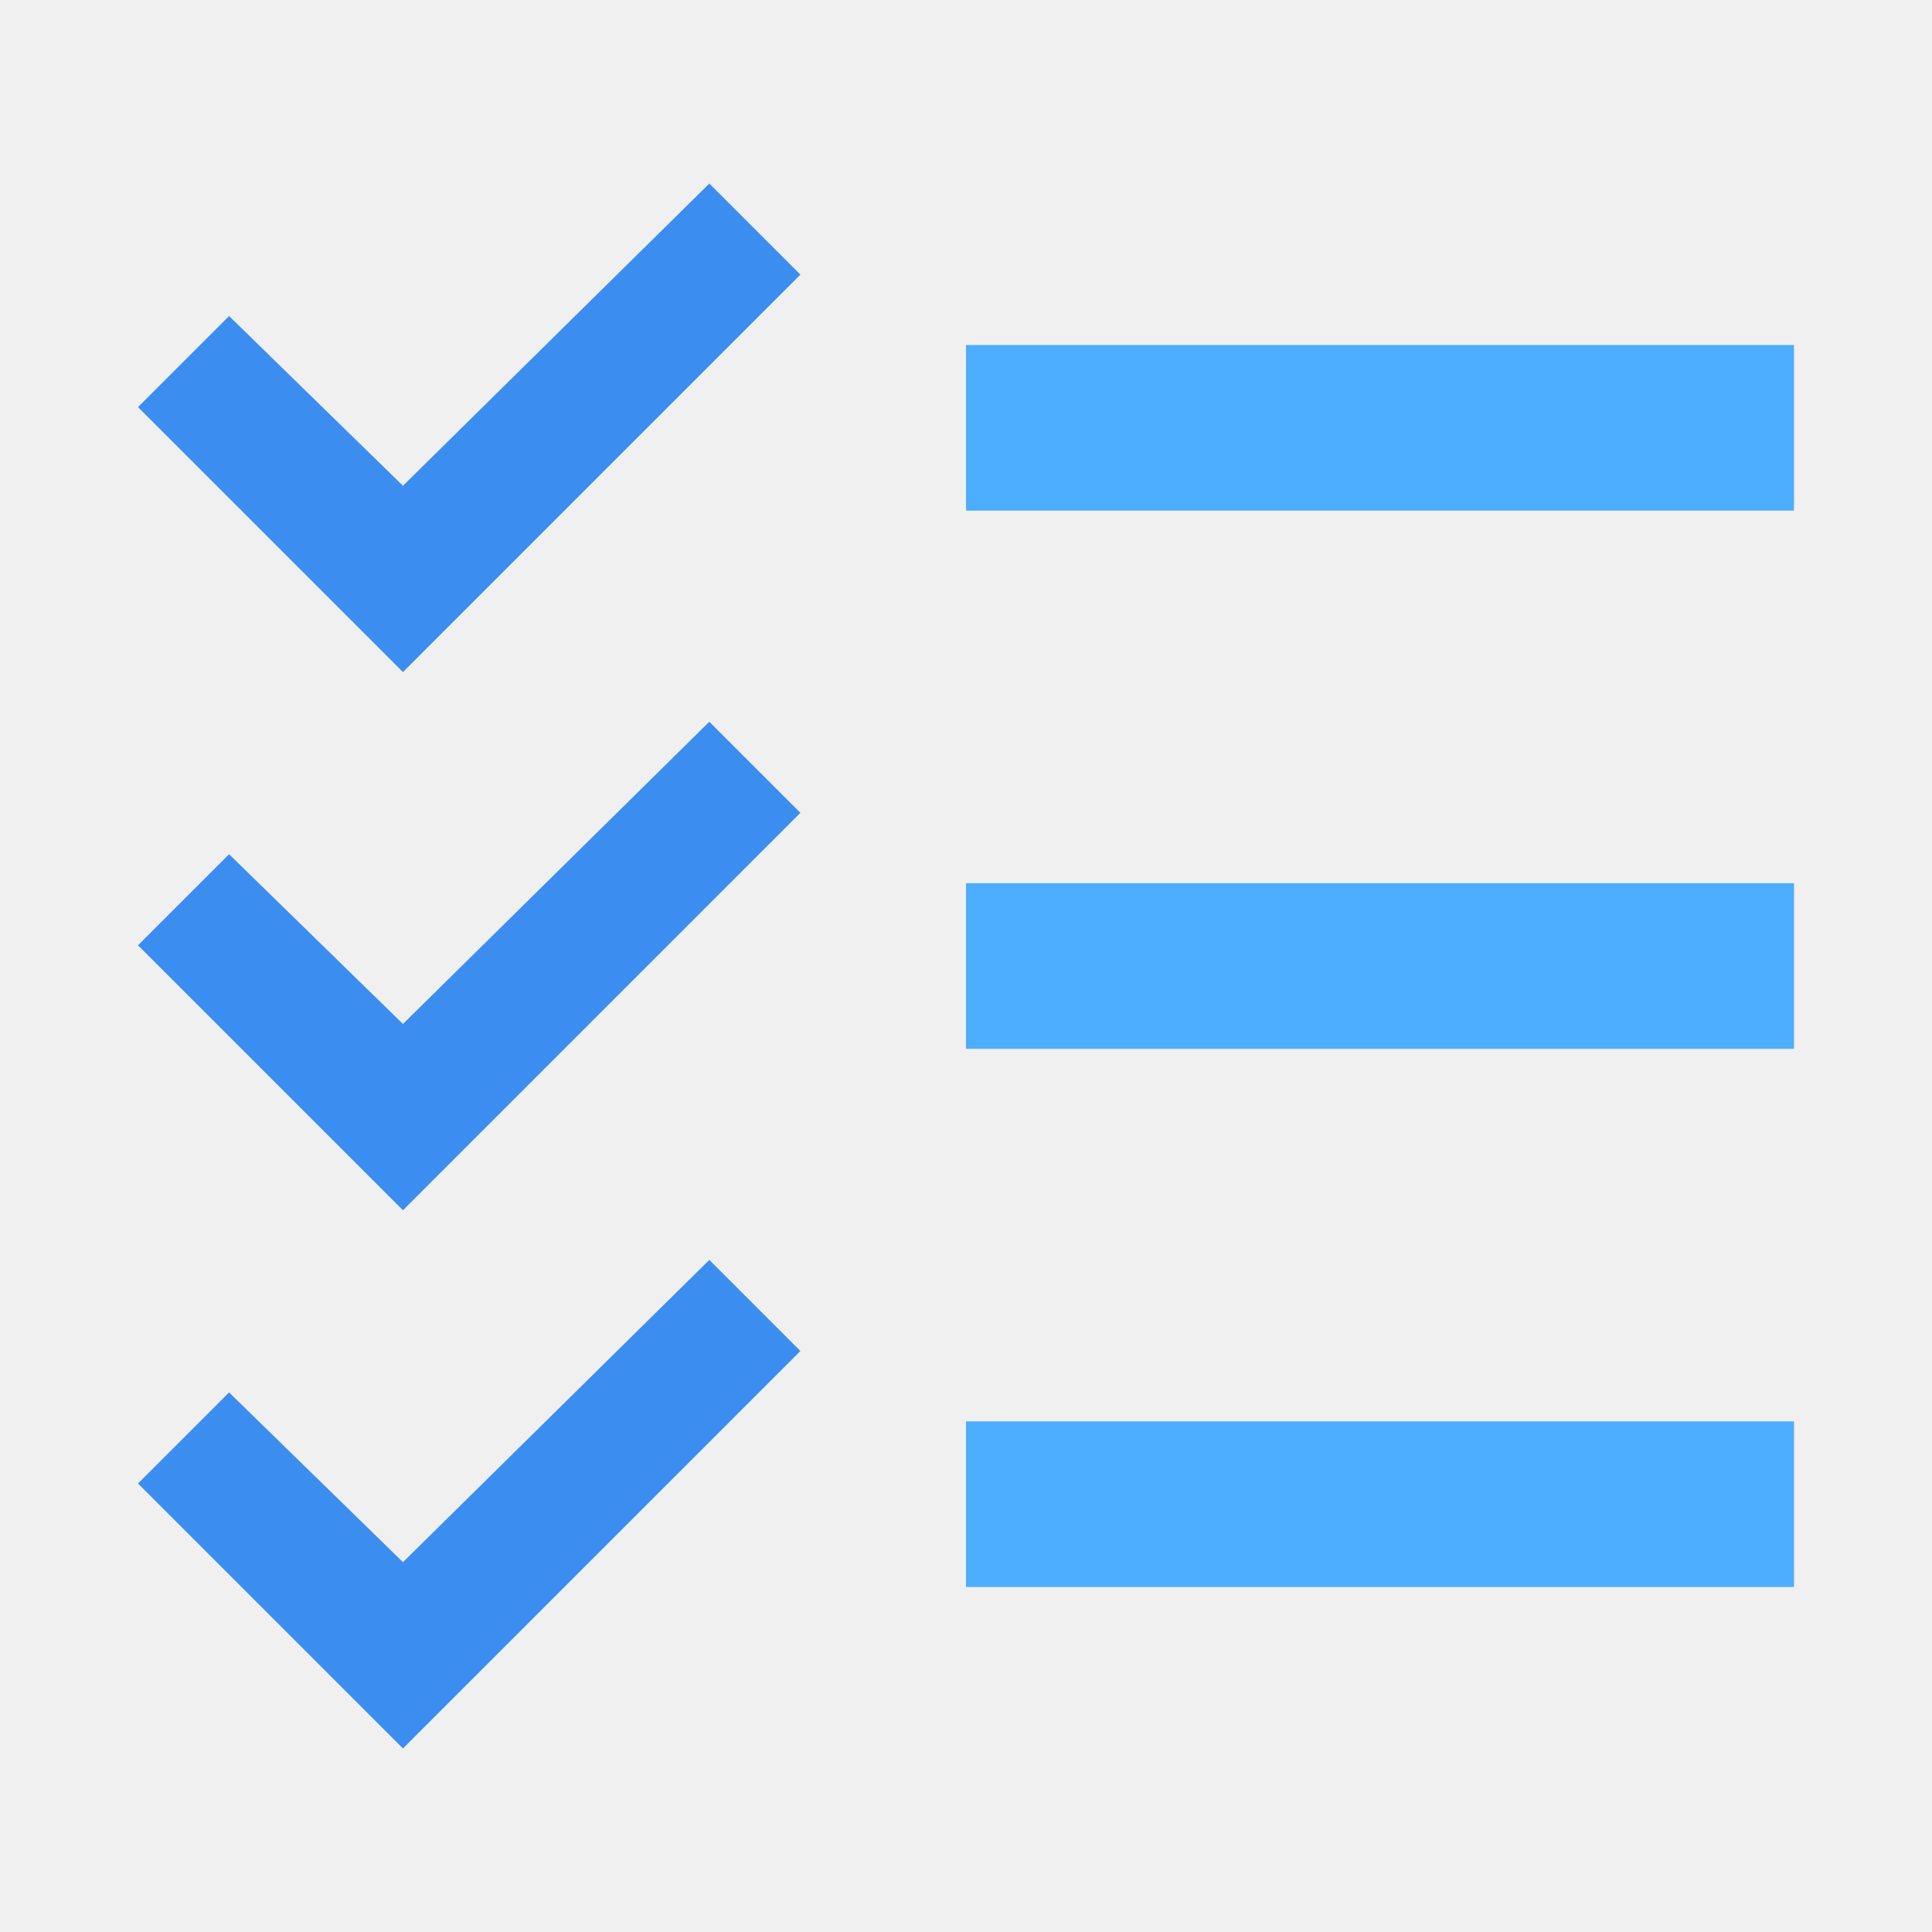
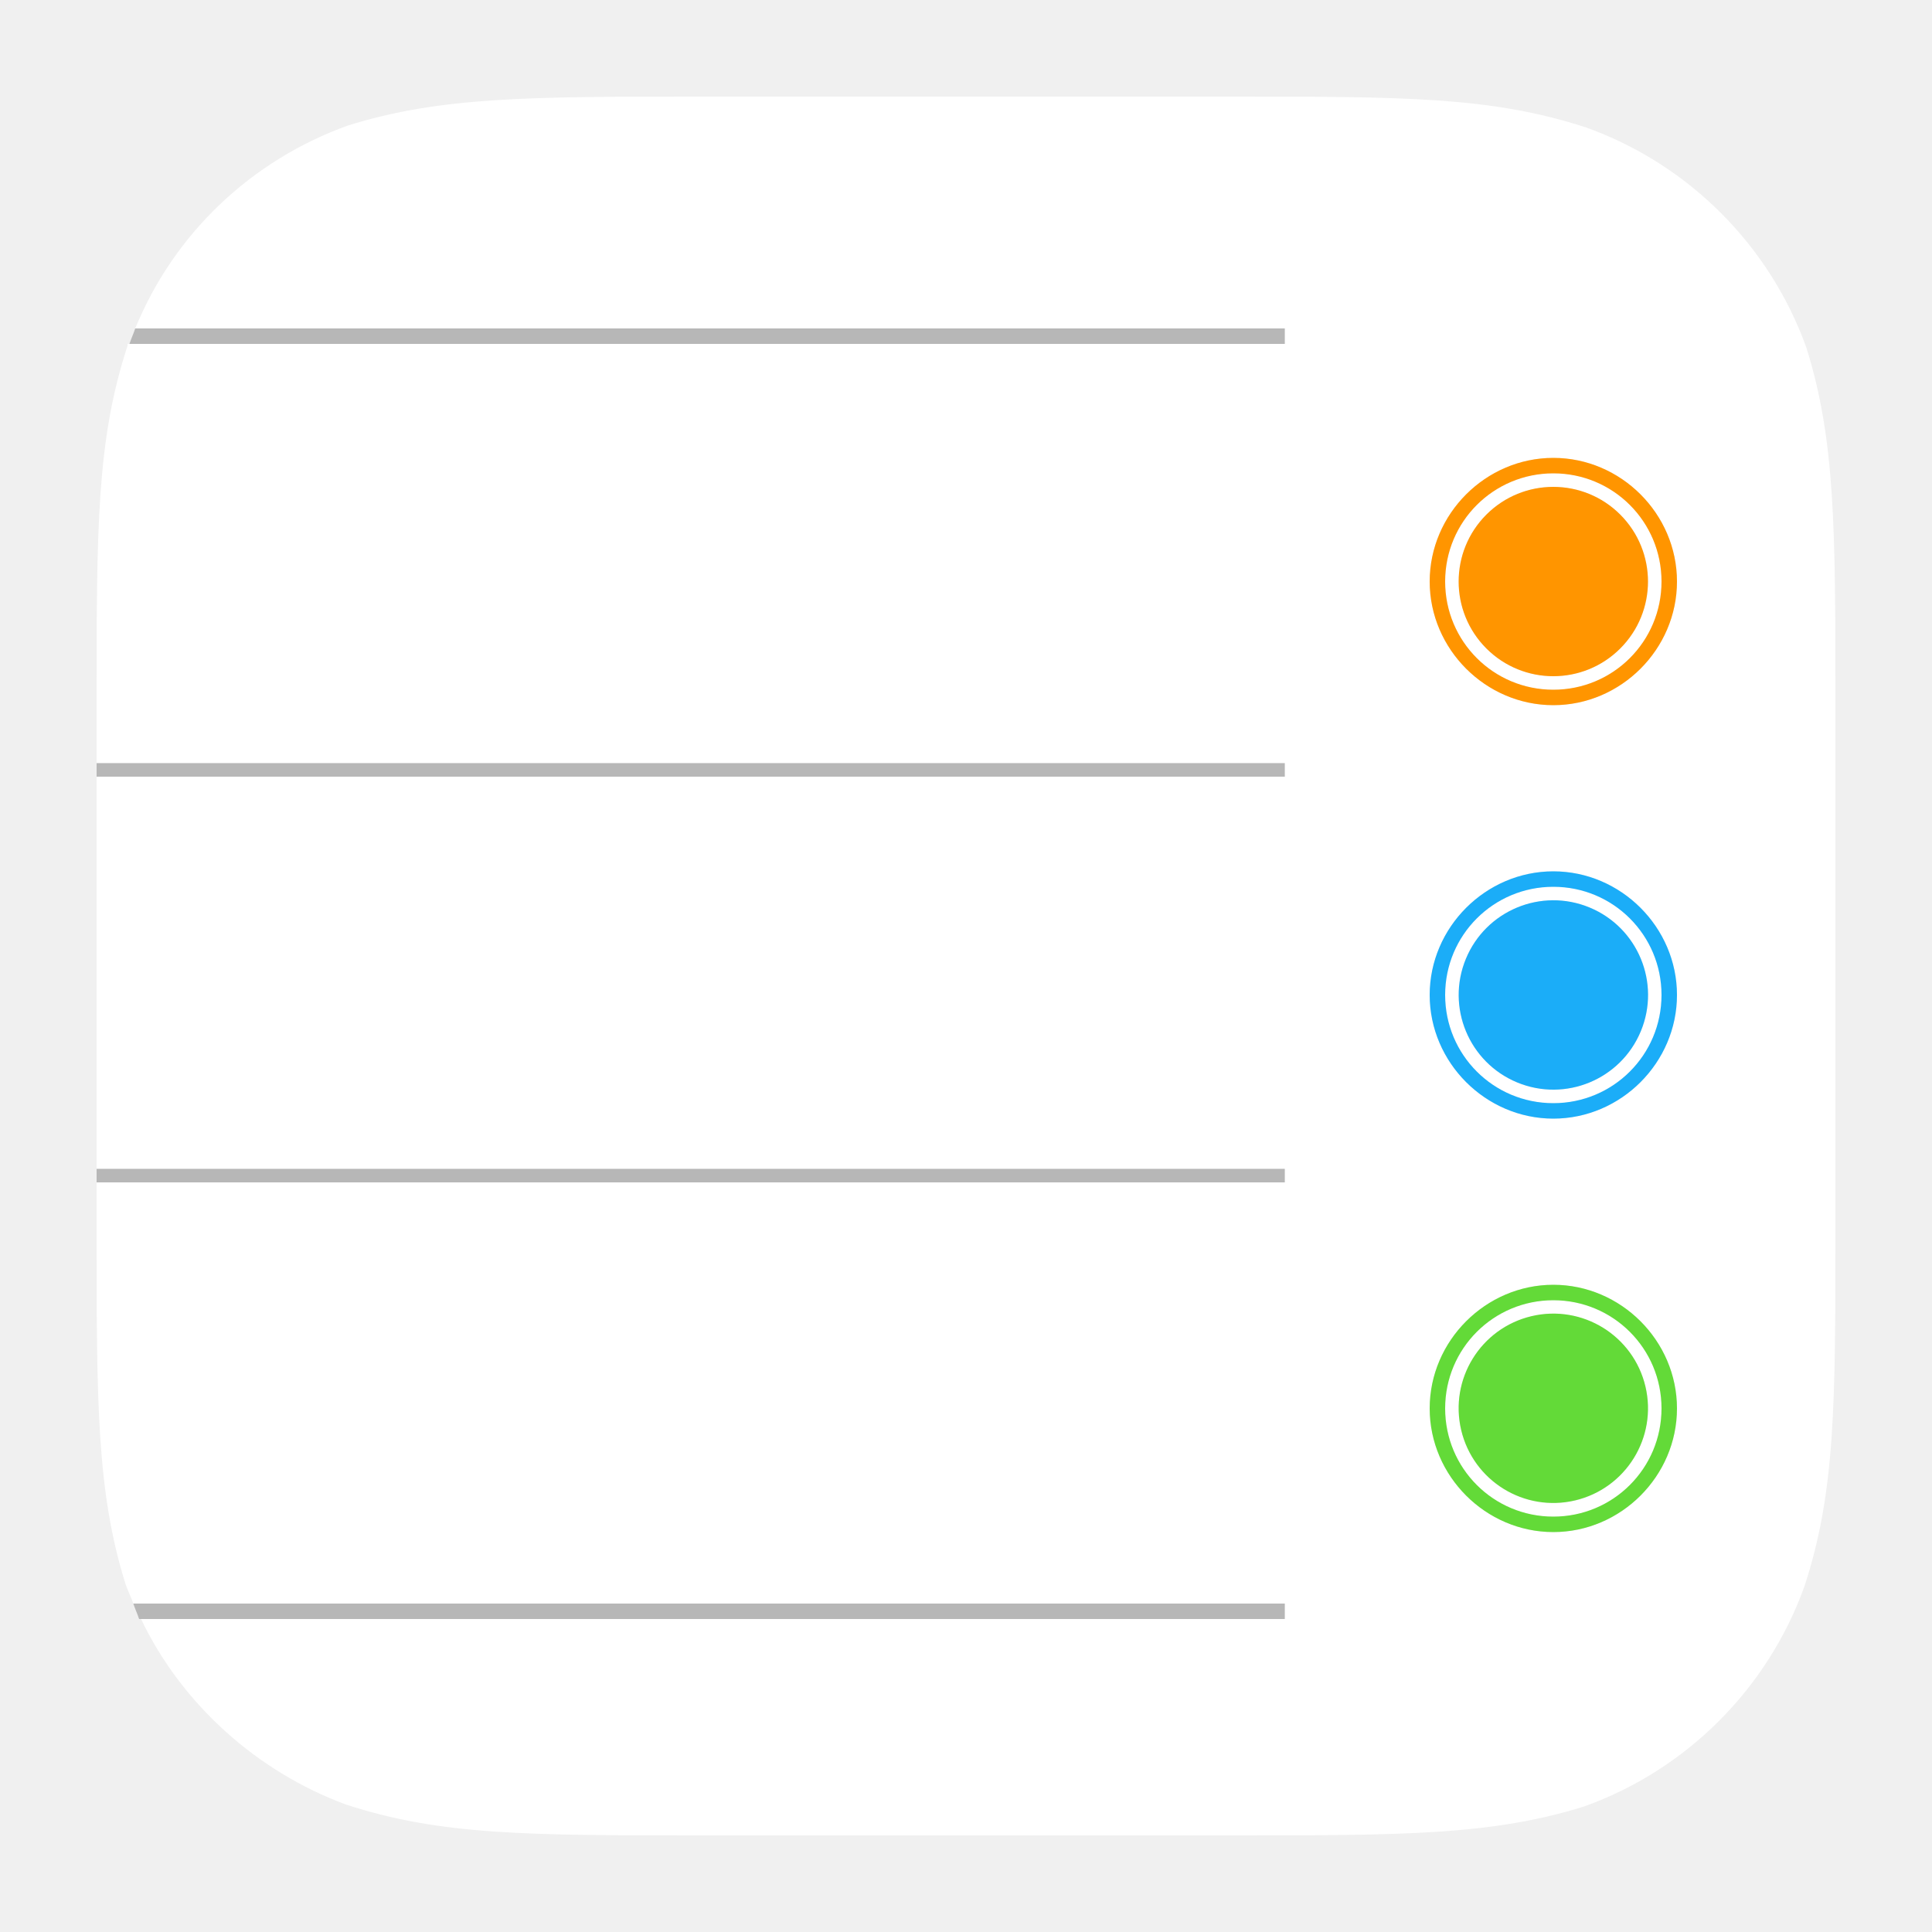
- <svg xmlns="http://www.w3.org/2000/svg" fill="#4DADFF" width="40px" height="40px" viewBox="0 0 14 14" role="img" focusable="false" aria-hidden="true">
-   <path fill="#3C8DF0" d="M1 6.85l1.92 1.92L5.8 5.89l-.66-.66-2.22 2.19-1.26-1.23zm0-3.9l1.92 1.92L5.8 1.99l-.66-.66-2.22 2.19-1.26-1.23zm0 7.8l1.92 1.92L5.8 9.79l-.66-.66-2.22 2.19-1.26-1.23z" />
-   <path d="M7 6.4h6v1.2H7zm0-3.9h6v1.2H7zm0 7.8h6v1.2H7z" />
+ <svg xmlns="http://www.w3.org/2000/svg" id="Layer_1" style="enable-background:new 0 0 100 100;" version="1.1" viewBox="0 0 100 100" xml:space="preserve">
+   <style type="text/css">
+ 	.st0{fill:#FFFFFF;}
+ 	.st1{fill:#B7B7B7;}
+ 	.st2{fill:#FF9500;}
+ 	.st3{fill:#1BADF8;}
+ 	.st4{fill:#63DA38;}
+ </style>
+   <g>
+     <path class="st0" d="M80.4,67.3c-3.1,0-5.6,2.5-5.6,5.6c0,3.1,2.5,5.6,5.6,5.6c3.1,0,5.6-2.5,5.6-5.6C86,69.8,83.5,67.3,80.4,67.3z    M80.4,77.8c-2.7,0-4.9-2.2-4.9-4.9c0-2.7,2.2-4.9,4.9-4.9c2.7,0,4.9,2.2,4.9,4.9C85.3,75.6,83.1,77.8,80.4,77.8z" />
+     <path class="st0" d="M80.4,24.5c-3.1,0-5.6,2.5-5.6,5.6c0,3.1,2.5,5.6,5.6,5.6c3.1,0,5.6-2.5,5.6-5.6C86,27,83.5,24.5,80.4,24.5z    M80.4,35c-2.7,0-4.9-2.2-4.9-4.9c0-2.7,2.2-4.9,4.9-4.9c2.7,0,4.9,2.2,4.9,4.9C85.3,32.8,83.1,35,80.4,35z" />
+     <path class="st0" d="M80.4,45.9c-3.1,0-5.6,2.5-5.6,5.6s2.5,5.6,5.6,5.6c3.1,0,5.6-2.5,5.6-5.6S83.5,45.9,80.4,45.9z M80.4,56.4   c-2.7,0-4.9-2.2-4.9-4.9s2.2-4.9,4.9-4.9c2.7,0,4.9,2.2,4.9,4.9S83.1,56.4,80.4,56.4z" />
+     <path class="st0" d="M93.5,18c-1.9-5.3-6.1-9.5-11.4-11.4C77.2,5,72.7,5,63.6,5H36.4c-9,0-13.6,0-18.4,1.5C13,8.3,9,12.1,7,17h59.1   h0.4v0.8h-0.4H6.6c0,0,0,0.1,0,0.1C5,22.8,5,27.3,5,36.4v3.1h61.1h0.4v0.7h-0.4H5v20.3h61.1h0.4v0.7h-0.4H5v2.4   c0,9,0,13.6,1.5,18.4c0.1,0.3,0.3,0.7,0.4,1h59.2h0.4v0.8h-0.4H7.3c2.1,4.4,6,7.9,10.6,9.6C22.8,95,27.3,95,36.4,95h27.2   c9,0,13.6,0,18.4-1.5c5.3-1.9,9.5-6.1,11.4-11.4C95,77.2,95,72.7,95,63.6V36.4C95,27.4,95,22.8,93.5,18z M80.4,79.3   c-3.5,0-6.4-2.9-6.4-6.4s2.9-6.4,6.4-6.4s6.4,2.9,6.4,6.4S83.9,79.3,80.4,79.3z M80.4,57.9c-3.5,0-6.4-2.9-6.4-6.4s2.9-6.4,6.4-6.4   s6.4,2.9,6.4,6.4S83.9,57.9,80.4,57.9z M80.4,36.5c-3.5,0-6.4-2.9-6.4-6.4s2.9-6.4,6.4-6.4s6.4,2.9,6.4,6.4S83.9,36.5,80.4,36.5z" />
+     <path class="st1" d="M66.5,83.8V83h-0.4H6.9c0.1,0.3,0.2,0.5,0.3,0.8h58.8H66.5z" />
+     <polygon class="st1" points="66.5,61.2 66.5,60.5 66.1,60.5 5,60.5 5,61.2 66.1,61.2  " />
+     <polygon class="st1" points="66.5,40.2 66.5,39.5 66.1,39.5 5,39.5 5,40.2 66.1,40.2  " />
+     <path class="st1" d="M66.5,17.8V17h-0.4H7c-0.1,0.3-0.2,0.5-0.3,0.8h59.5H66.5z" />
+     <ellipse class="st2" cx="80.4" cy="30.1" rx="4.9" ry="4.9" transform="matrix(0.7071 -0.7071 0.7071 0.7071 2.2647 65.6675)" />
+     <path class="st2" d="M80.4,23.7c-3.5,0-6.4,2.9-6.4,6.4s2.9,6.4,6.4,6.4s6.4-2.9,6.4-6.4S83.9,23.7,80.4,23.7z M80.4,35.7   c-3.1,0-5.6-2.5-5.6-5.6c0-3.1,2.5-5.6,5.6-5.6c3.1,0,5.6,2.5,5.6,5.6C86,33.2,83.5,35.7,80.4,35.7z" />
+     <ellipse class="st3" cx="80.4" cy="51.5" rx="4.9" ry="4.9" transform="matrix(0.3827 -0.9239 0.9239 0.3827 2.0525 106.0718)" />
+     <path class="st3" d="M80.4,45.1c-3.5,0-6.4,2.9-6.4,6.4s2.9,6.4,6.4,6.4s6.4-2.9,6.4-6.4S83.9,45.1,80.4,45.1z M80.4,57.1   c-3.1,0-5.6-2.5-5.6-5.6s2.5-5.6,5.6-5.6c3.1,0,5.6,2.5,5.6,5.6S83.5,57.1,80.4,57.1z" />
+     <path class="st4" d="M80.4,66.5c-3.5,0-6.4,2.9-6.4,6.4s2.9,6.4,6.4,6.4s6.4-2.9,6.4-6.4S83.9,66.5,80.4,66.5z M80.4,78.5   c-3.1,0-5.6-2.5-5.6-5.6c0-3.1,2.5-5.6,5.6-5.6c3.1,0,5.6,2.5,5.6,5.6C86,76,83.5,78.5,80.4,78.5z" />
+     <ellipse class="st4" cx="80.4" cy="72.9" rx="4.9" ry="4.9" transform="matrix(0.9732 -0.2298 0.2298 0.9732 -14.5981 20.4222)" />
+   </g>
</svg>
